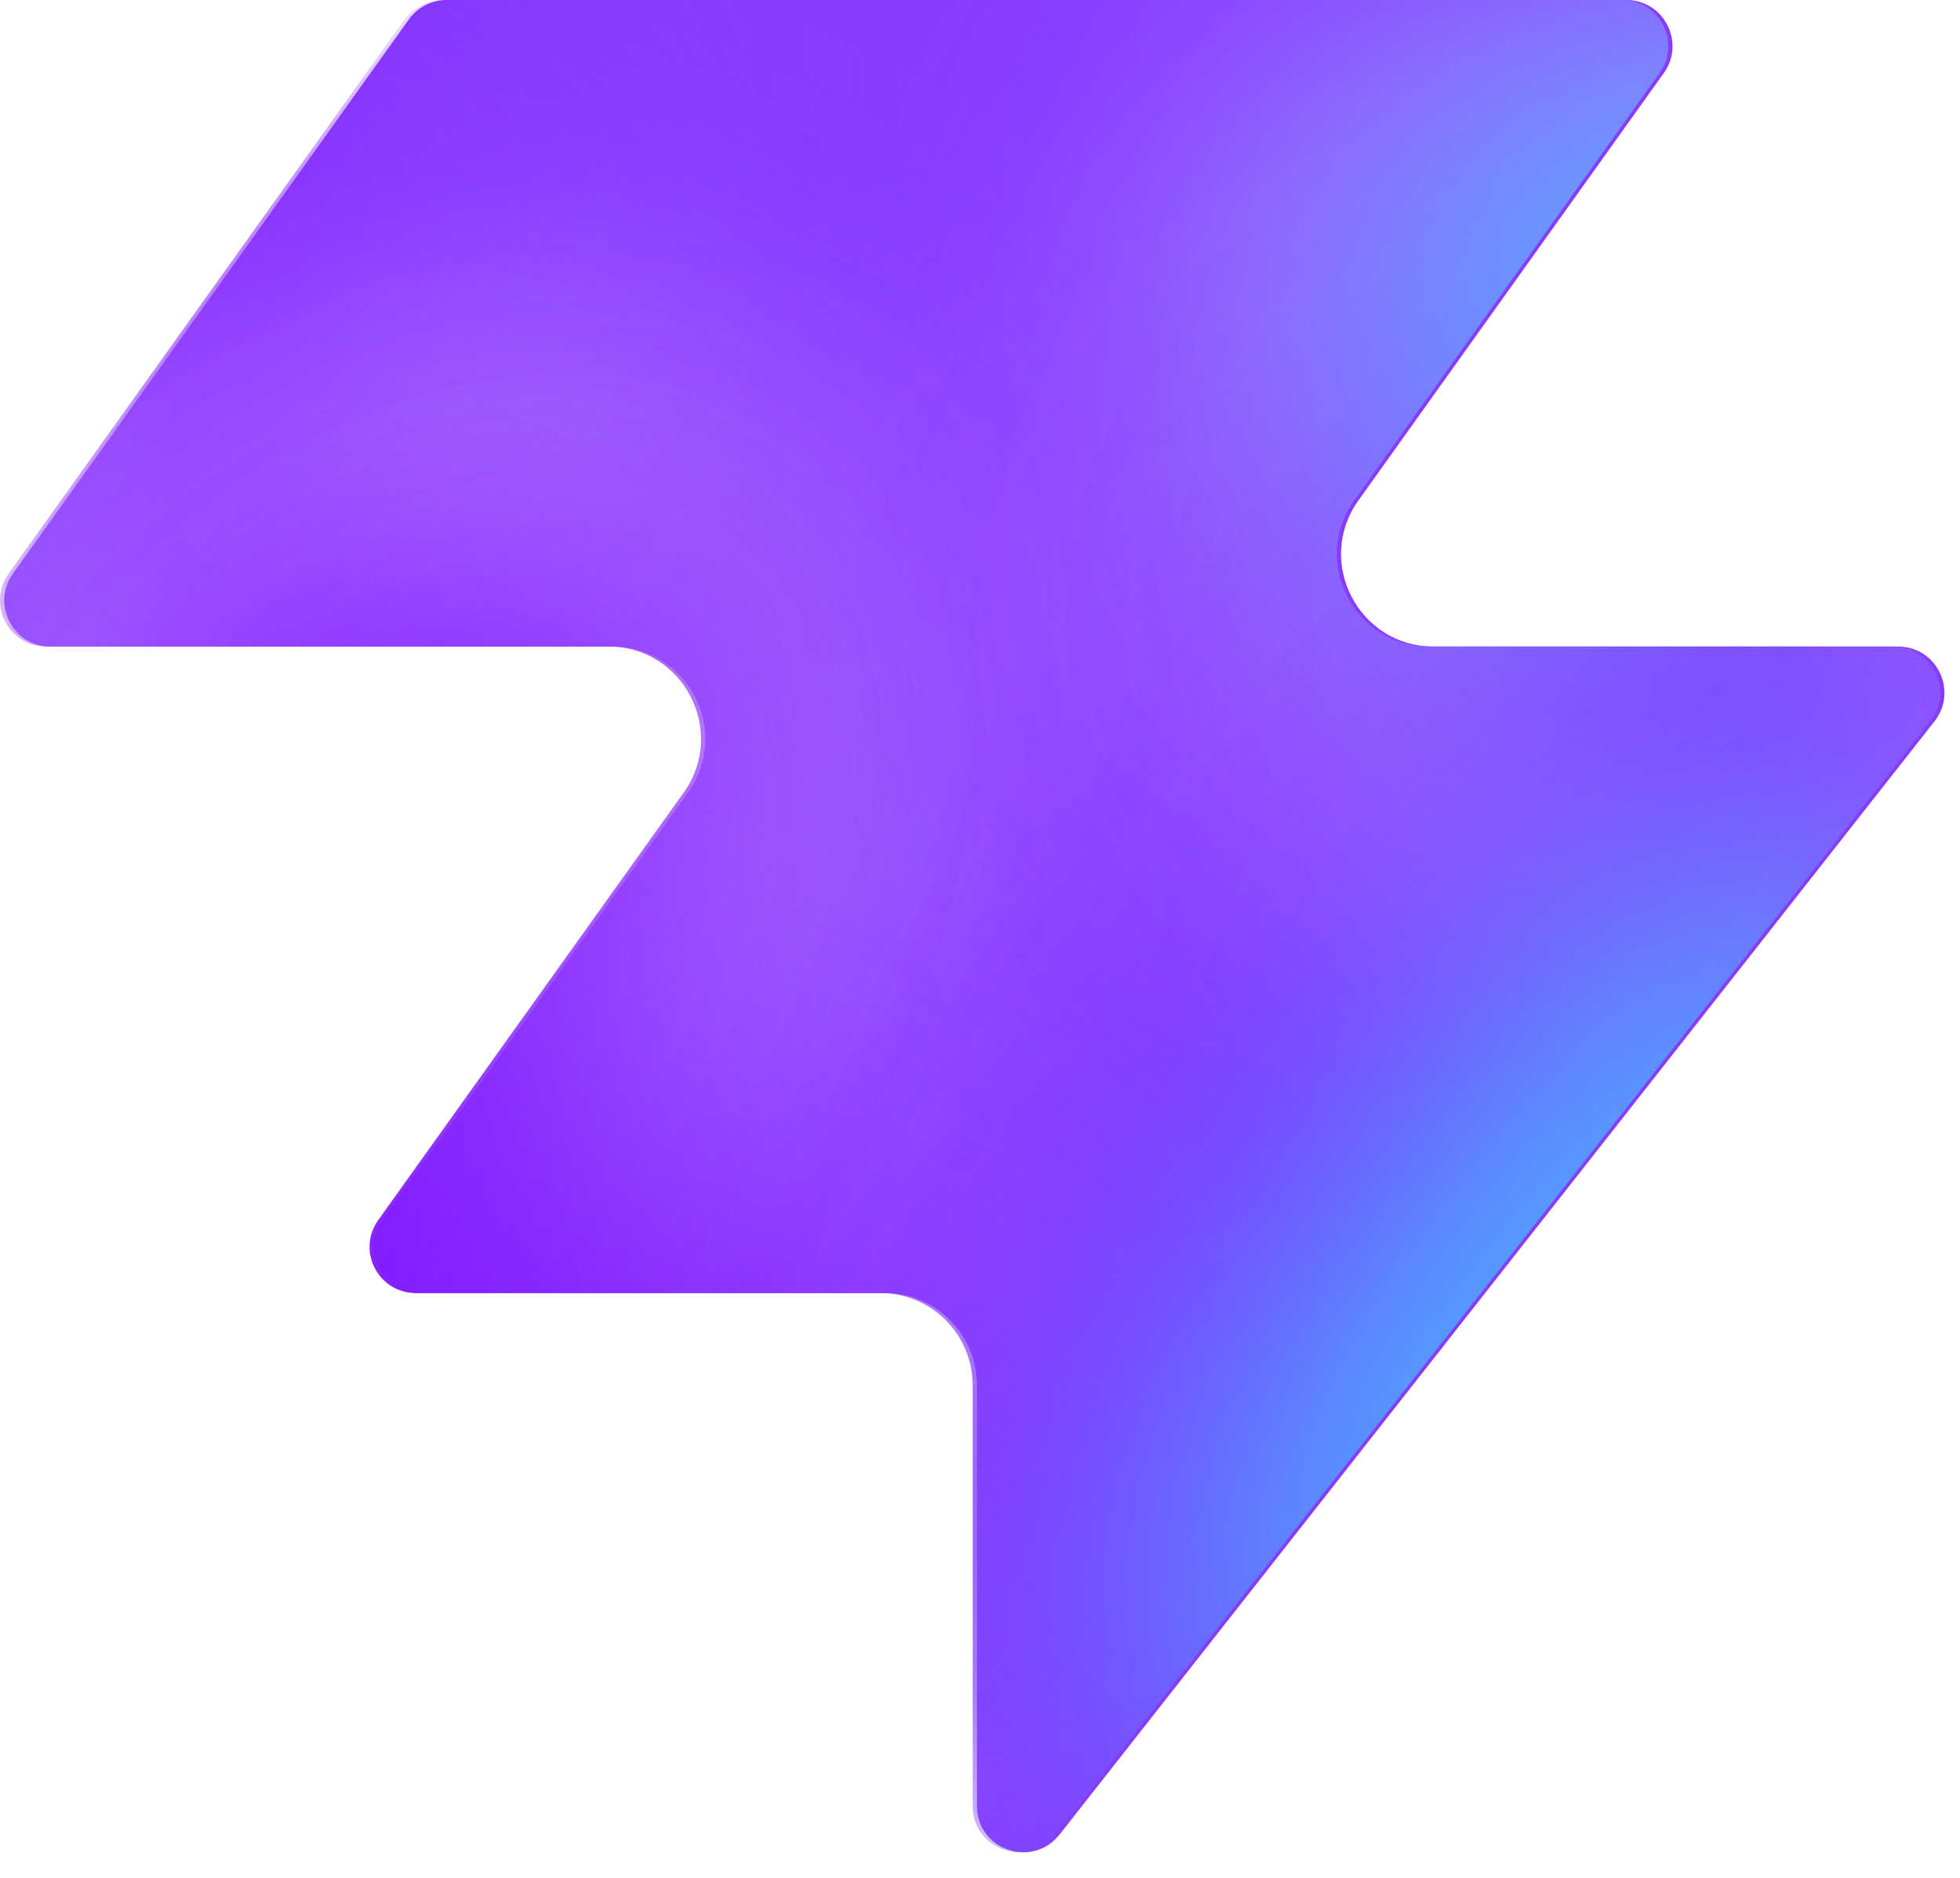
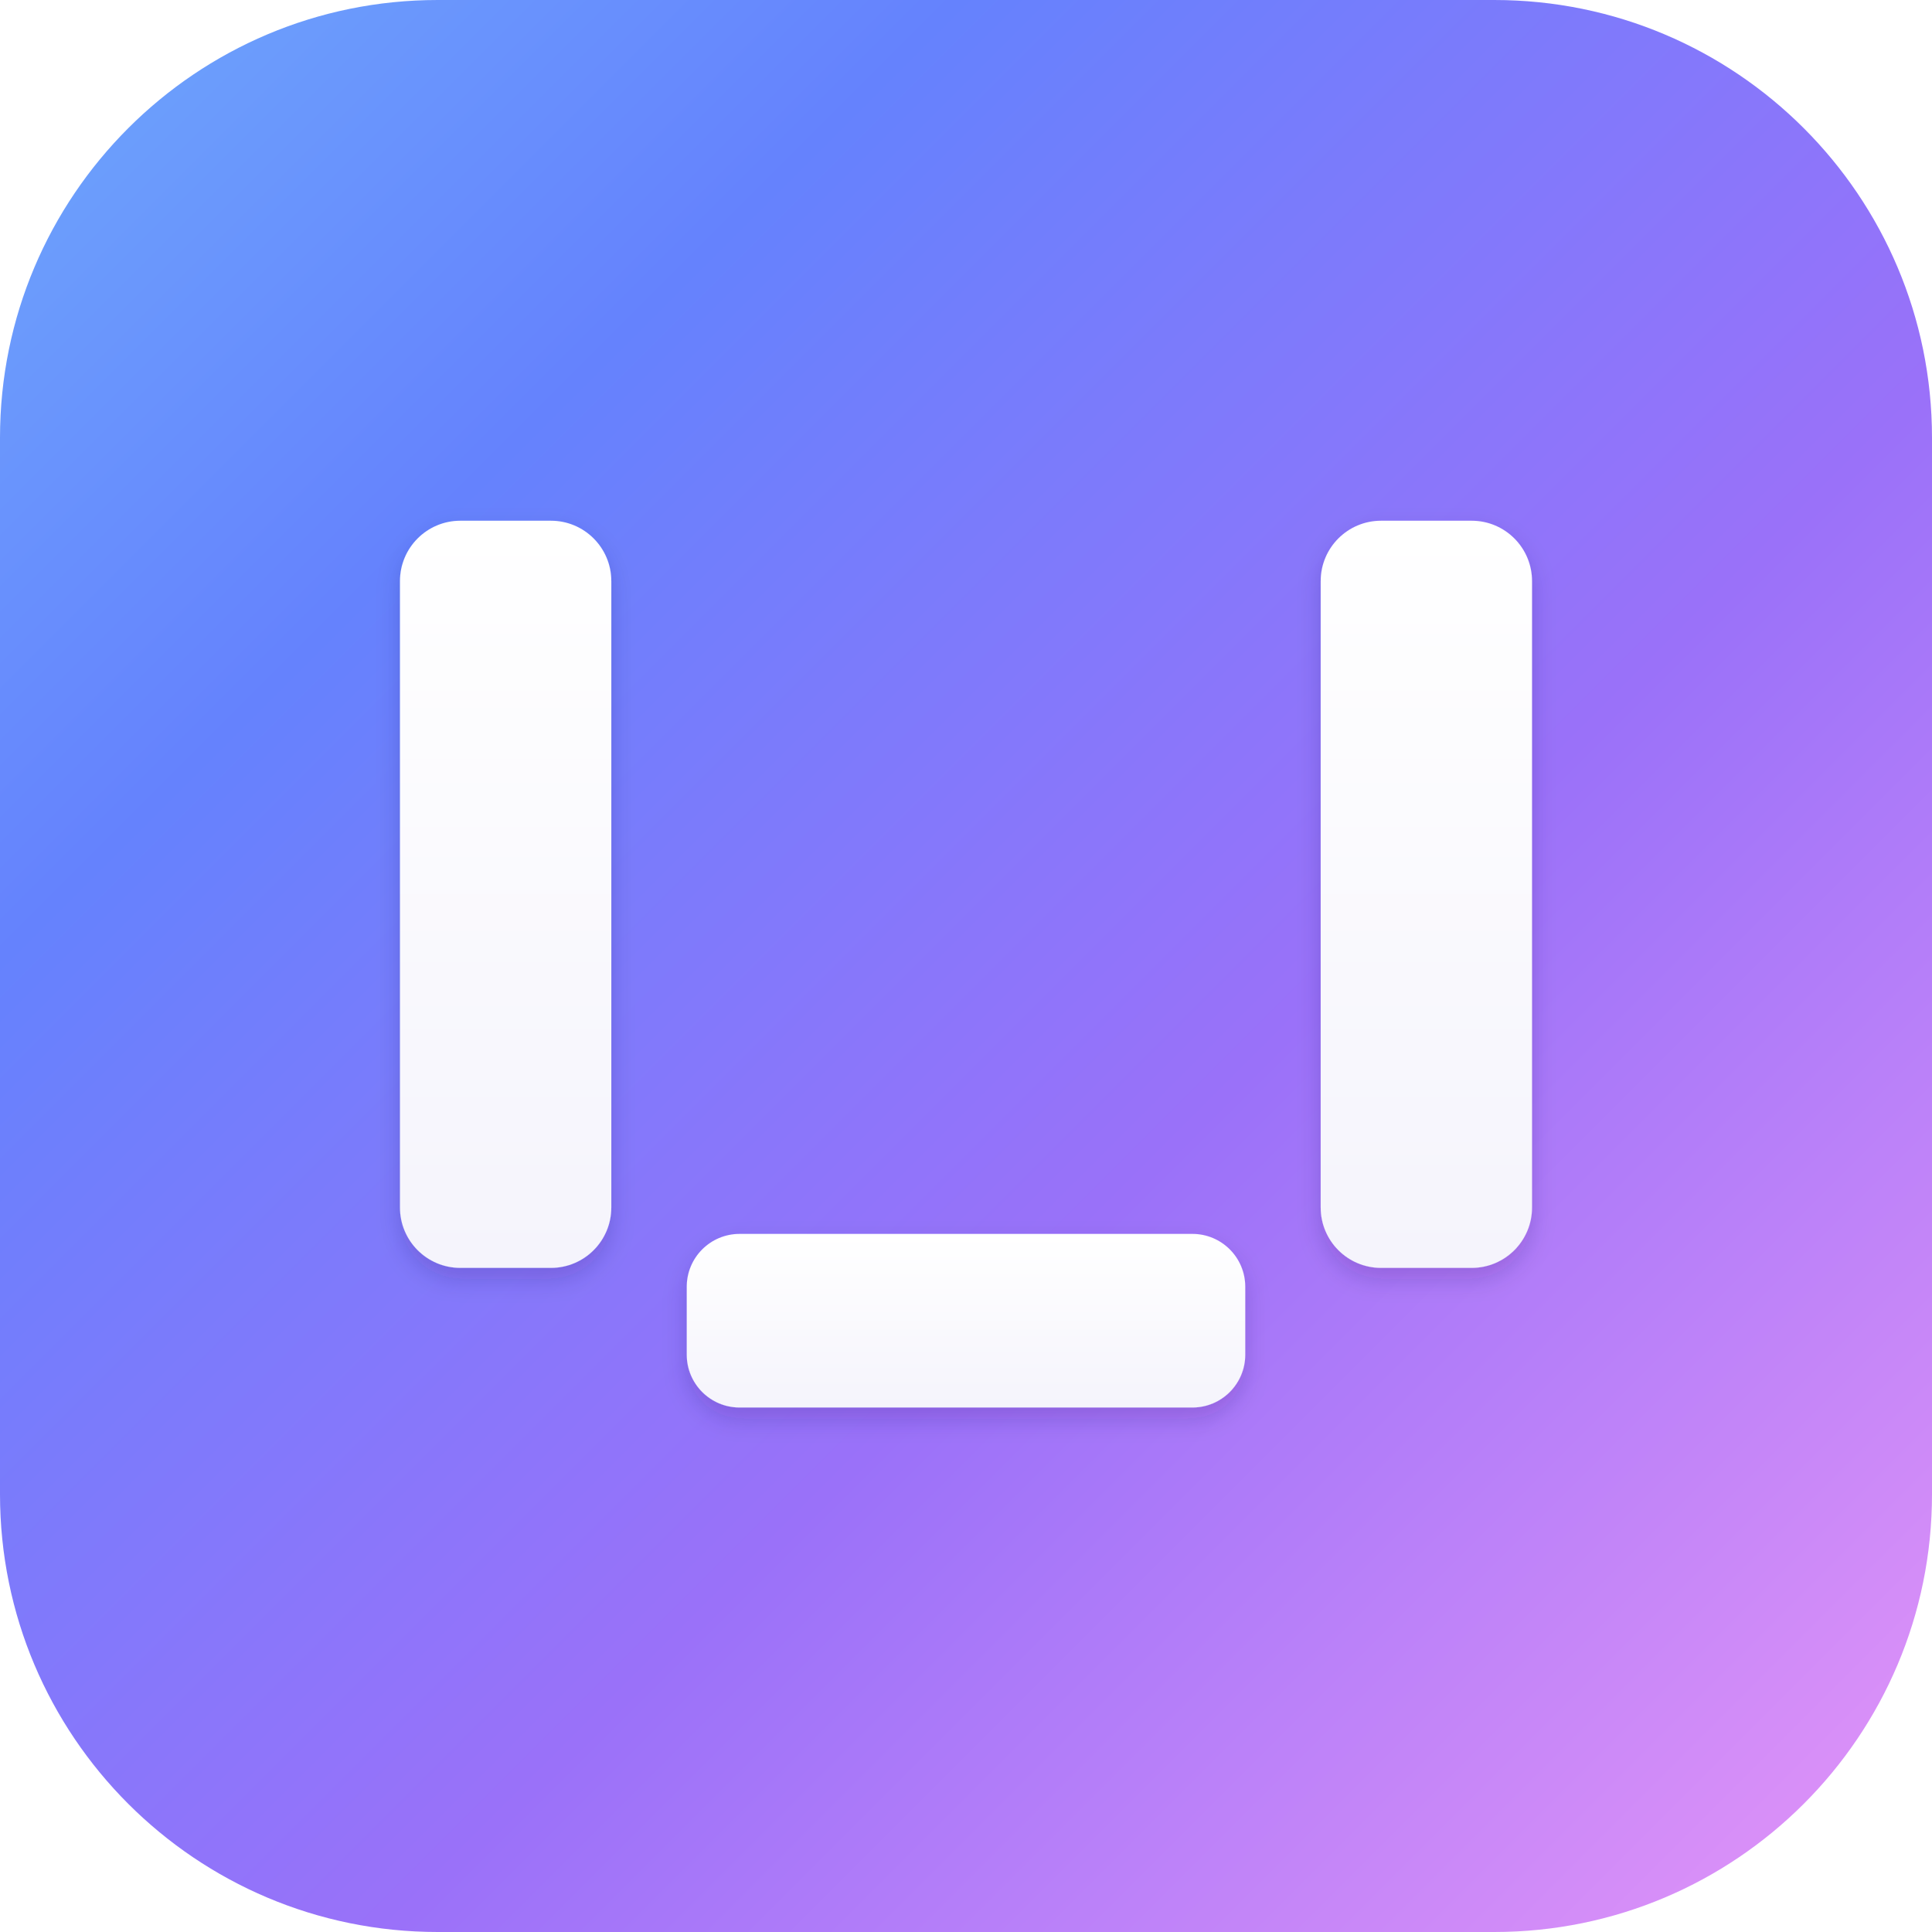
- <svg xmlns="http://www.w3.org/2000/svg" width="48" height="46" fill="none" viewBox="0 0 48 46">
-   <path fill="#863bff" d="M25.946 44.938c-.664.845-2.021.375-2.021-.698V33.937a2.26 2.26 0 0 0-2.262-2.262H10.287c-.92 0-1.456-1.04-.92-1.788l7.48-10.471c1.07-1.497 0-3.578-1.842-3.578H1.237c-.92 0-1.456-1.04-.92-1.788L10.013.474c.214-.297.556-.474.92-.474h28.894c.92 0 1.456 1.04.92 1.788l-7.48 10.471c-1.07 1.498 0 3.579 1.842 3.579h11.377c.943 0 1.473 1.088.89 1.83L25.947 44.94z" style="fill:#863bff;fill:color(display-p3 .525 .23 1);fill-opacity:1" />
-   <mask id="a" width="48" height="46" x="0" y="0" maskUnits="userSpaceOnUse" style="mask-type:alpha">
-     <path fill="#000" d="M25.842 44.938c-.664.844-2.021.375-2.021-.698V33.937a2.26 2.26 0 0 0-2.262-2.262H10.183c-.92 0-1.456-1.04-.92-1.788l7.48-10.471c1.07-1.498 0-3.579-1.842-3.579H1.133c-.92 0-1.456-1.04-.92-1.787L9.91.473c.214-.297.556-.474.92-.474h28.894c.92 0 1.456 1.04.92 1.788l-7.48 10.471c-1.07 1.498 0 3.578 1.842 3.578h11.377c.943 0 1.473 1.088.89 1.832L25.843 44.94z" style="fill:#000;fill-opacity:1" />
-   </mask>
-   <g mask="url(#a)">
-     <g filter="url(#b)">
-       <ellipse cx="5.508" cy="14.704" fill="#ede6ff" rx="5.508" ry="14.704" style="fill:#ede6ff;fill:color(display-p3 .927 .903 1);fill-opacity:1" transform="matrix(.00324 1 1 -.00324 -4.47 31.516)" />
-     </g>
-     <g filter="url(#c)">
-       <ellipse cx="10.399" cy="29.851" fill="#ede6ff" rx="10.399" ry="29.851" style="fill:#ede6ff;fill:color(display-p3 .927 .903 1);fill-opacity:1" transform="matrix(.00324 1 1 -.00324 -39.328 7.883)" />
-     </g>
-     <g filter="url(#d)">
-       <ellipse cx="5.508" cy="30.487" fill="#7e14ff" rx="5.508" ry="30.487" style="fill:#7e14ff;fill:color(display-p3 .492 .077 1);fill-opacity:1" transform="rotate(89.814 -25.913 -14.639)scale(1 -1)" />
-     </g>
-     <g filter="url(#e)">
-       <ellipse cx="5.508" cy="30.599" fill="#7e14ff" rx="5.508" ry="30.599" style="fill:#7e14ff;fill:color(display-p3 .492 .077 1);fill-opacity:1" transform="rotate(89.814 -32.644 -3.334)scale(1 -1)" />
-     </g>
-     <g filter="url(#f)">
-       <ellipse cx="5.508" cy="30.599" fill="#7e14ff" rx="5.508" ry="30.599" style="fill:#7e14ff;fill:color(display-p3 .492 .077 1);fill-opacity:1" transform="matrix(.00324 1 1 -.00324 -34.34 30.47)" />
-     </g>
-     <g filter="url(#g)">
-       <ellipse cx="14.072" cy="22.078" fill="#ede6ff" rx="14.072" ry="22.078" style="fill:#ede6ff;fill:color(display-p3 .927 .903 1);fill-opacity:1" transform="rotate(93.35 24.506 48.493)scale(-1 1)" />
-     </g>
-     <g filter="url(#h)">
-       <ellipse cx="3.47" cy="21.501" fill="#7e14ff" rx="3.47" ry="21.501" style="fill:#7e14ff;fill:color(display-p3 .492 .077 1);fill-opacity:1" transform="rotate(89.009 28.708 47.59)scale(-1 1)" />
-     </g>
-     <g filter="url(#i)">
-       <ellipse cx="3.47" cy="21.501" fill="#7e14ff" rx="3.47" ry="21.501" style="fill:#7e14ff;fill:color(display-p3 .492 .077 1);fill-opacity:1" transform="rotate(89.009 28.708 47.59)scale(-1 1)" />
-     </g>
-     <g filter="url(#j)">
-       <ellipse cx=".387" cy="8.972" fill="#7e14ff" rx="4.407" ry="29.108" style="fill:#7e14ff;fill:color(display-p3 .492 .077 1);fill-opacity:1" transform="rotate(39.51 .387 8.972)" />
-     </g>
-     <g filter="url(#k)">
-       <ellipse cx="47.523" cy="-6.092" fill="#7e14ff" rx="4.407" ry="29.108" style="fill:#7e14ff;fill:color(display-p3 .492 .077 1);fill-opacity:1" transform="rotate(37.892 47.523 -6.092)" />
-     </g>
-     <g filter="url(#l)">
-       <ellipse cx="41.412" cy="6.333" fill="#47bfff" rx="5.971" ry="9.665" style="fill:#47bfff;fill:color(display-p3 .28 .748 1);fill-opacity:1" transform="rotate(37.892 41.412 6.333)" />
-     </g>
-     <g filter="url(#m)">
-       <ellipse cx="-1.879" cy="38.332" fill="#7e14ff" rx="4.407" ry="29.108" style="fill:#7e14ff;fill:color(display-p3 .492 .077 1);fill-opacity:1" transform="rotate(37.892 -1.88 38.332)" />
-     </g>
-     <g filter="url(#n)">
-       <ellipse cx="-1.879" cy="38.332" fill="#7e14ff" rx="4.407" ry="29.108" style="fill:#7e14ff;fill:color(display-p3 .492 .077 1);fill-opacity:1" transform="rotate(37.892 -1.88 38.332)" />
-     </g>
-     <g filter="url(#o)">
-       <ellipse cx="35.651" cy="29.907" fill="#7e14ff" rx="4.407" ry="29.108" style="fill:#7e14ff;fill:color(display-p3 .492 .077 1);fill-opacity:1" transform="rotate(37.892 35.651 29.907)" />
-     </g>
-     <g filter="url(#p)">
-       <ellipse cx="38.418" cy="32.4" fill="#47bfff" rx="5.971" ry="15.297" style="fill:#47bfff;fill:color(display-p3 .28 .748 1);fill-opacity:1" transform="rotate(37.892 38.418 32.4)" />
-     </g>
+ <svg xmlns="http://www.w3.org/2000/svg" viewBox="0 0 512 512" width="100%" height="100%">
+   <defs>
+     <linearGradient id="unsaid-bg" x1="0%" y1="0%" x2="100%" y2="100%">
+       <stop offset="0%" stop-color="#6ea8fc" />
+       <stop offset="25%" stop-color="#6582fd" />
+       <stop offset="60%" stop-color="#9a71f9" />
+       <stop offset="100%" stop-color="#e696f8" />
+     </linearGradient>
+     <filter id="pill-depth" x="-30%" y="-30%" width="160%" height="160%">
+       <feDropShadow dx="0" dy="10" stdDeviation="12" flood-color="#190e4a" flood-opacity="0.24" />
+       <feDropShadow dx="0" dy="3" stdDeviation="3" flood-color="#24155b" flood-opacity="0.18" />
+     </filter>
+     <linearGradient id="pill-face" x1="0%" y1="0%" x2="0%" y2="100%">
+       <stop offset="0%" stop-color="#ffffff" />
+       <stop offset="100%" stop-color="#f5f4fc" />
+     </linearGradient>
+   </defs>
+   <rect width="512" height="512" rx="116" fill="url(#unsaid-bg)" />
+   <g filter="url(#pill-depth)">
+     <rect x="106" y="138" width="56" height="198" rx="16" fill="url(#pill-face)" />
+     <rect x="350" y="138" width="56" height="198" rx="16" fill="url(#pill-face)" />
+     <rect x="182" y="327" width="148" height="46" rx="14" fill="url(#pill-face)" />
  </g>
-   <defs>
-     <filter id="b" width="60.045" height="41.654" x="-19.77" y="16.149" color-interpolation-filters="sRGB" filterUnits="userSpaceOnUse">
-       <feFlood flood-opacity="0" result="BackgroundImageFix" />
-       <feBlend in="SourceGraphic" in2="BackgroundImageFix" result="shape" />
-       <feGaussianBlur result="effect1_foregroundBlur_2002_17158" stdDeviation="7.659" />
-     </filter>
-     <filter id="c" width="90.34" height="51.437" x="-54.613" y="-7.533" color-interpolation-filters="sRGB" filterUnits="userSpaceOnUse">
-       <feFlood flood-opacity="0" result="BackgroundImageFix" />
-       <feBlend in="SourceGraphic" in2="BackgroundImageFix" result="shape" />
-       <feGaussianBlur result="effect1_foregroundBlur_2002_17158" stdDeviation="7.659" />
-     </filter>
-     <filter id="d" width="79.355" height="29.4" x="-49.64" y="2.03" color-interpolation-filters="sRGB" filterUnits="userSpaceOnUse">
-       <feFlood flood-opacity="0" result="BackgroundImageFix" />
-       <feBlend in="SourceGraphic" in2="BackgroundImageFix" result="shape" />
-       <feGaussianBlur result="effect1_foregroundBlur_2002_17158" stdDeviation="4.596" />
-     </filter>
-     <filter id="e" width="79.579" height="29.4" x="-45.045" y="20.029" color-interpolation-filters="sRGB" filterUnits="userSpaceOnUse">
-       <feFlood flood-opacity="0" result="BackgroundImageFix" />
-       <feBlend in="SourceGraphic" in2="BackgroundImageFix" result="shape" />
-       <feGaussianBlur result="effect1_foregroundBlur_2002_17158" stdDeviation="4.596" />
-     </filter>
-     <filter id="f" width="79.579" height="29.4" x="-43.513" y="21.178" color-interpolation-filters="sRGB" filterUnits="userSpaceOnUse">
-       <feFlood flood-opacity="0" result="BackgroundImageFix" />
-       <feBlend in="SourceGraphic" in2="BackgroundImageFix" result="shape" />
-       <feGaussianBlur result="effect1_foregroundBlur_2002_17158" stdDeviation="4.596" />
-     </filter>
-     <filter id="g" width="74.749" height="58.852" x="15.756" y="-17.901" color-interpolation-filters="sRGB" filterUnits="userSpaceOnUse">
-       <feFlood flood-opacity="0" result="BackgroundImageFix" />
-       <feBlend in="SourceGraphic" in2="BackgroundImageFix" result="shape" />
-       <feGaussianBlur result="effect1_foregroundBlur_2002_17158" stdDeviation="7.659" />
-     </filter>
-     <filter id="h" width="61.377" height="25.362" x="23.548" y="2.284" color-interpolation-filters="sRGB" filterUnits="userSpaceOnUse">
-       <feFlood flood-opacity="0" result="BackgroundImageFix" />
-       <feBlend in="SourceGraphic" in2="BackgroundImageFix" result="shape" />
-       <feGaussianBlur result="effect1_foregroundBlur_2002_17158" stdDeviation="4.596" />
-     </filter>
-     <filter id="i" width="61.377" height="25.362" x="23.548" y="2.284" color-interpolation-filters="sRGB" filterUnits="userSpaceOnUse">
-       <feFlood flood-opacity="0" result="BackgroundImageFix" />
-       <feBlend in="SourceGraphic" in2="BackgroundImageFix" result="shape" />
-       <feGaussianBlur result="effect1_foregroundBlur_2002_17158" stdDeviation="4.596" />
-     </filter>
-     <filter id="j" width="56.045" height="63.649" x="-27.636" y="-22.853" color-interpolation-filters="sRGB" filterUnits="userSpaceOnUse">
-       <feFlood flood-opacity="0" result="BackgroundImageFix" />
-       <feBlend in="SourceGraphic" in2="BackgroundImageFix" result="shape" />
-       <feGaussianBlur result="effect1_foregroundBlur_2002_17158" stdDeviation="4.596" />
-     </filter>
-     <filter id="k" width="54.814" height="64.646" x="20.116" y="-38.415" color-interpolation-filters="sRGB" filterUnits="userSpaceOnUse">
-       <feFlood flood-opacity="0" result="BackgroundImageFix" />
-       <feBlend in="SourceGraphic" in2="BackgroundImageFix" result="shape" />
-       <feGaussianBlur result="effect1_foregroundBlur_2002_17158" stdDeviation="4.596" />
-     </filter>
-     <filter id="l" width="33.541" height="35.313" x="24.641" y="-11.323" color-interpolation-filters="sRGB" filterUnits="userSpaceOnUse">
-       <feFlood flood-opacity="0" result="BackgroundImageFix" />
-       <feBlend in="SourceGraphic" in2="BackgroundImageFix" result="shape" />
-       <feGaussianBlur result="effect1_foregroundBlur_2002_17158" stdDeviation="4.596" />
-     </filter>
-     <filter id="m" width="54.814" height="64.646" x="-29.286" y="6.009" color-interpolation-filters="sRGB" filterUnits="userSpaceOnUse">
-       <feFlood flood-opacity="0" result="BackgroundImageFix" />
-       <feBlend in="SourceGraphic" in2="BackgroundImageFix" result="shape" />
-       <feGaussianBlur result="effect1_foregroundBlur_2002_17158" stdDeviation="4.596" />
-     </filter>
-     <filter id="n" width="54.814" height="64.646" x="-29.286" y="6.009" color-interpolation-filters="sRGB" filterUnits="userSpaceOnUse">
-       <feFlood flood-opacity="0" result="BackgroundImageFix" />
-       <feBlend in="SourceGraphic" in2="BackgroundImageFix" result="shape" />
-       <feGaussianBlur result="effect1_foregroundBlur_2002_17158" stdDeviation="4.596" />
-     </filter>
-     <filter id="o" width="54.814" height="64.646" x="8.244" y="-2.416" color-interpolation-filters="sRGB" filterUnits="userSpaceOnUse">
-       <feFlood flood-opacity="0" result="BackgroundImageFix" />
-       <feBlend in="SourceGraphic" in2="BackgroundImageFix" result="shape" />
-       <feGaussianBlur result="effect1_foregroundBlur_2002_17158" stdDeviation="4.596" />
-     </filter>
-     <filter id="p" width="39.409" height="43.623" x="18.713" y="10.588" color-interpolation-filters="sRGB" filterUnits="userSpaceOnUse">
-       <feFlood flood-opacity="0" result="BackgroundImageFix" />
-       <feBlend in="SourceGraphic" in2="BackgroundImageFix" result="shape" />
-       <feGaussianBlur result="effect1_foregroundBlur_2002_17158" stdDeviation="4.596" />
-     </filter>
-   </defs>
</svg>
